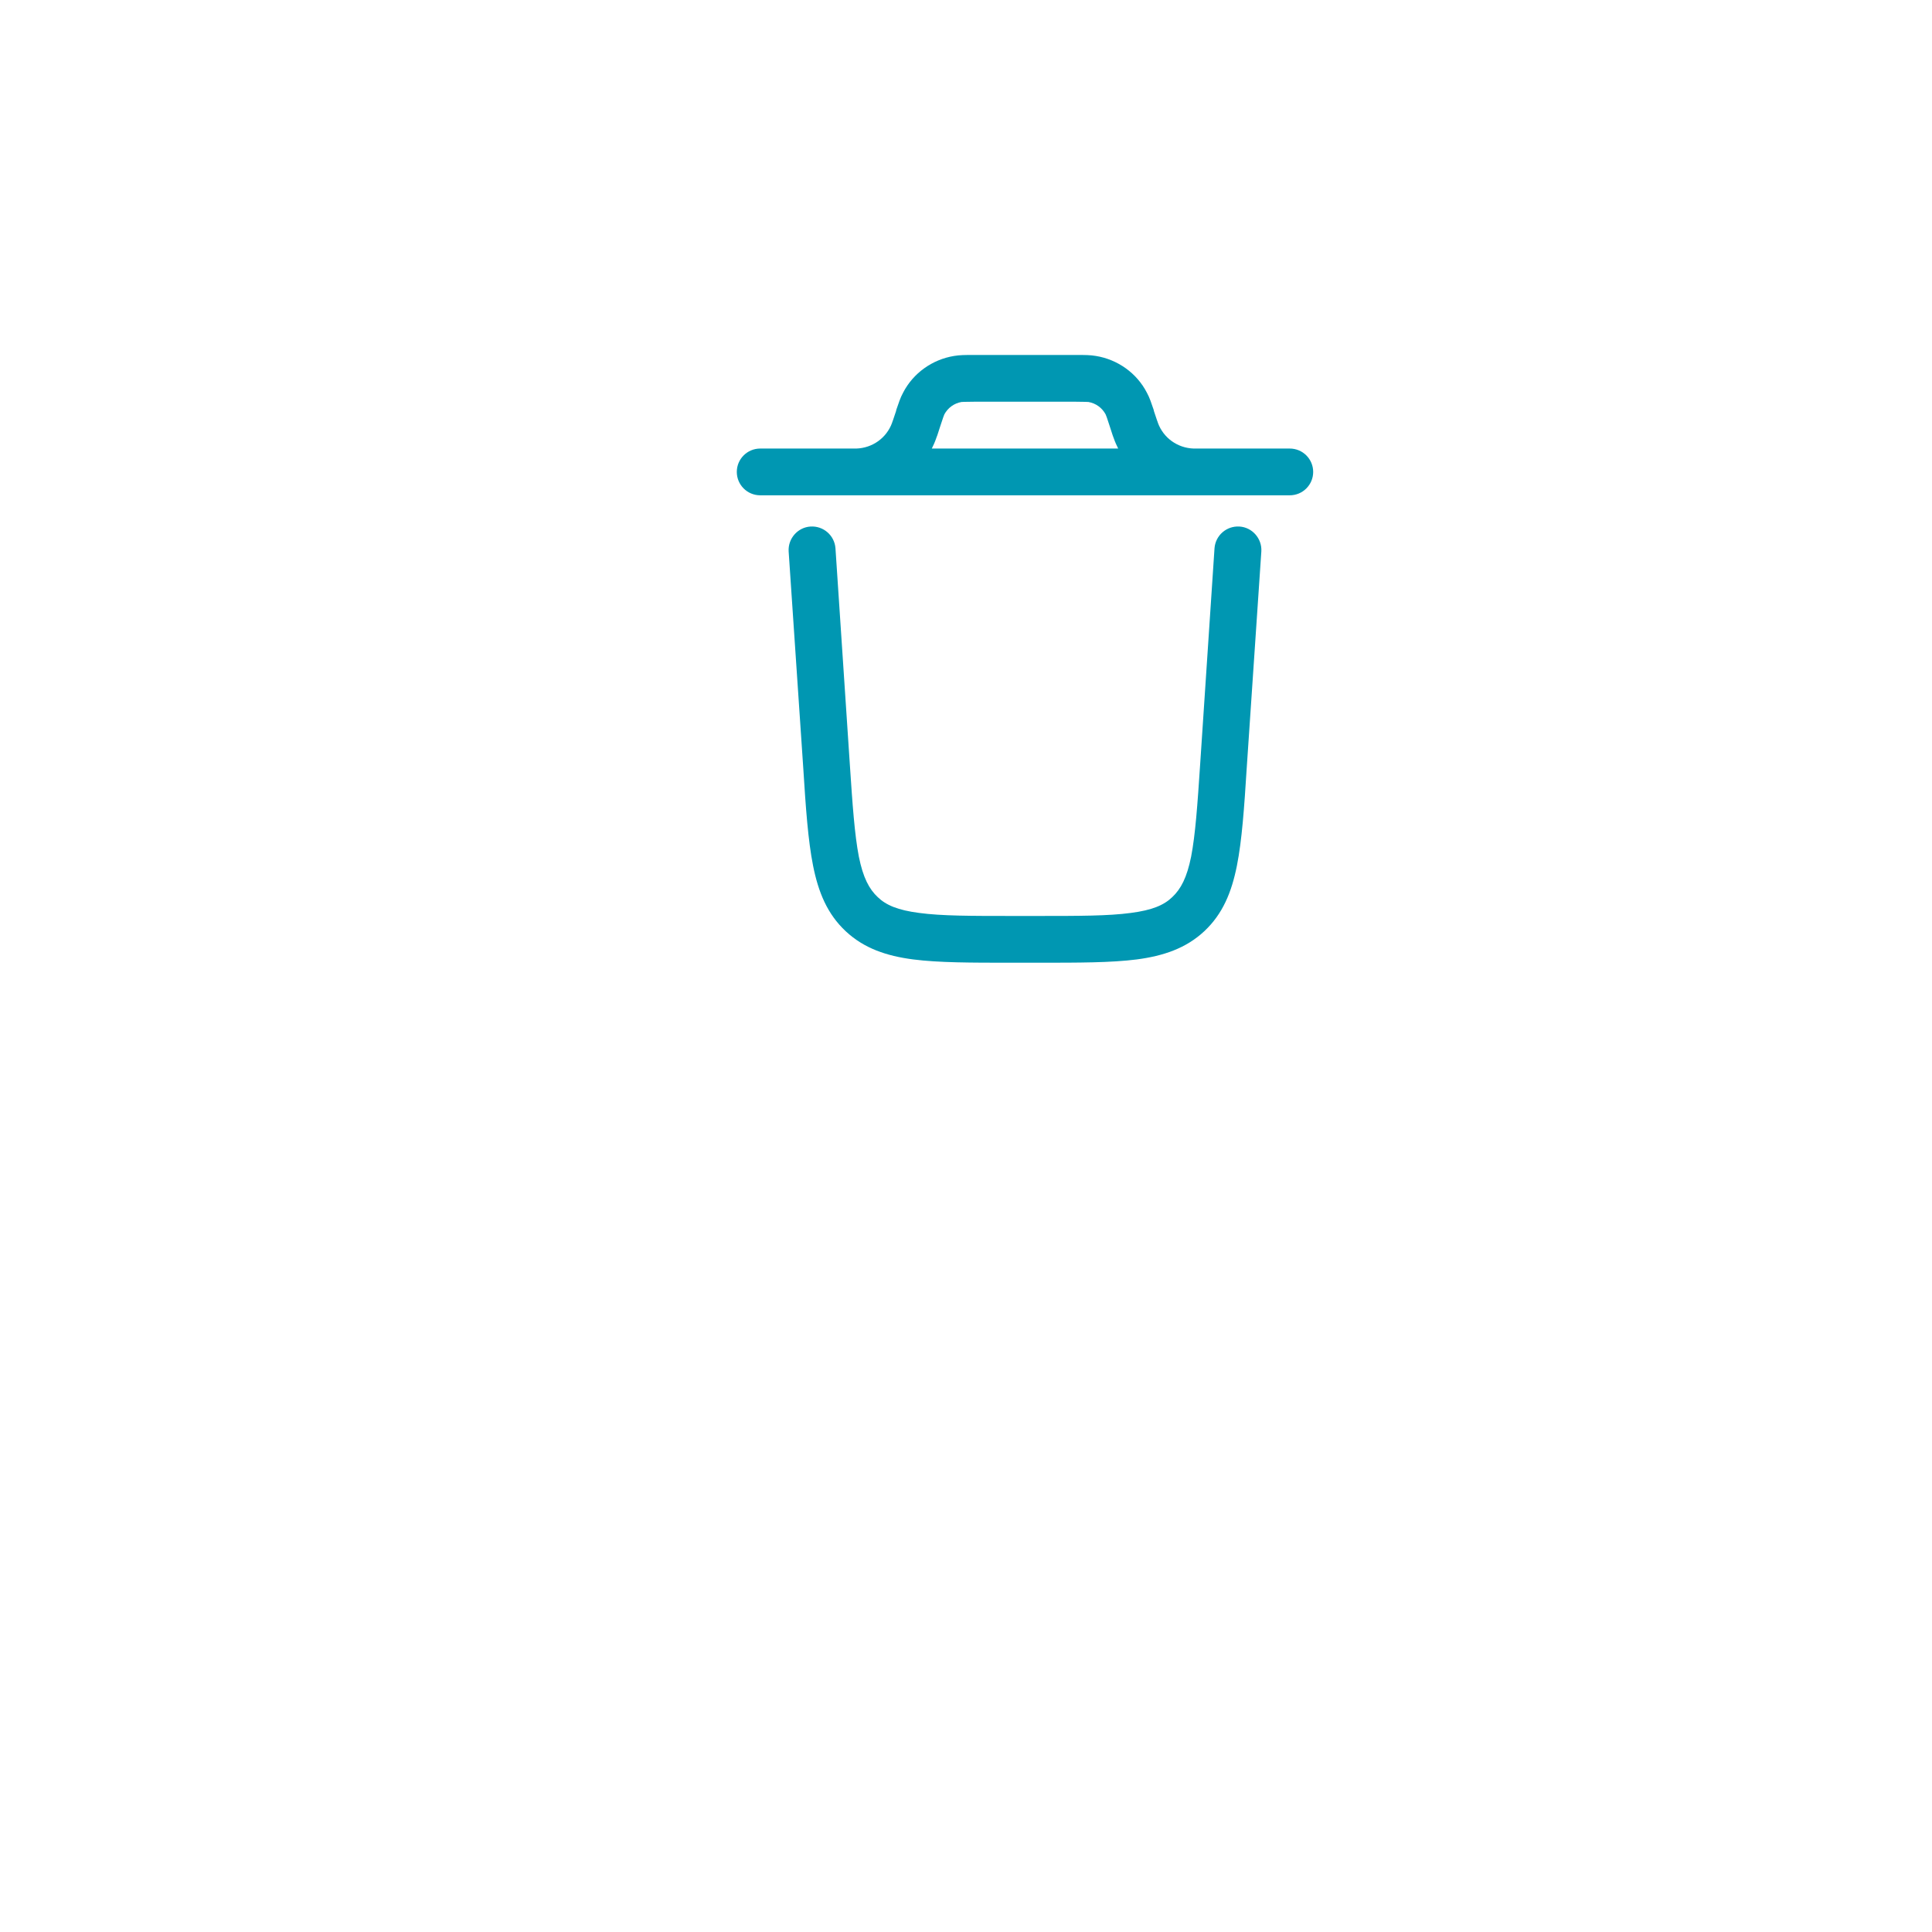
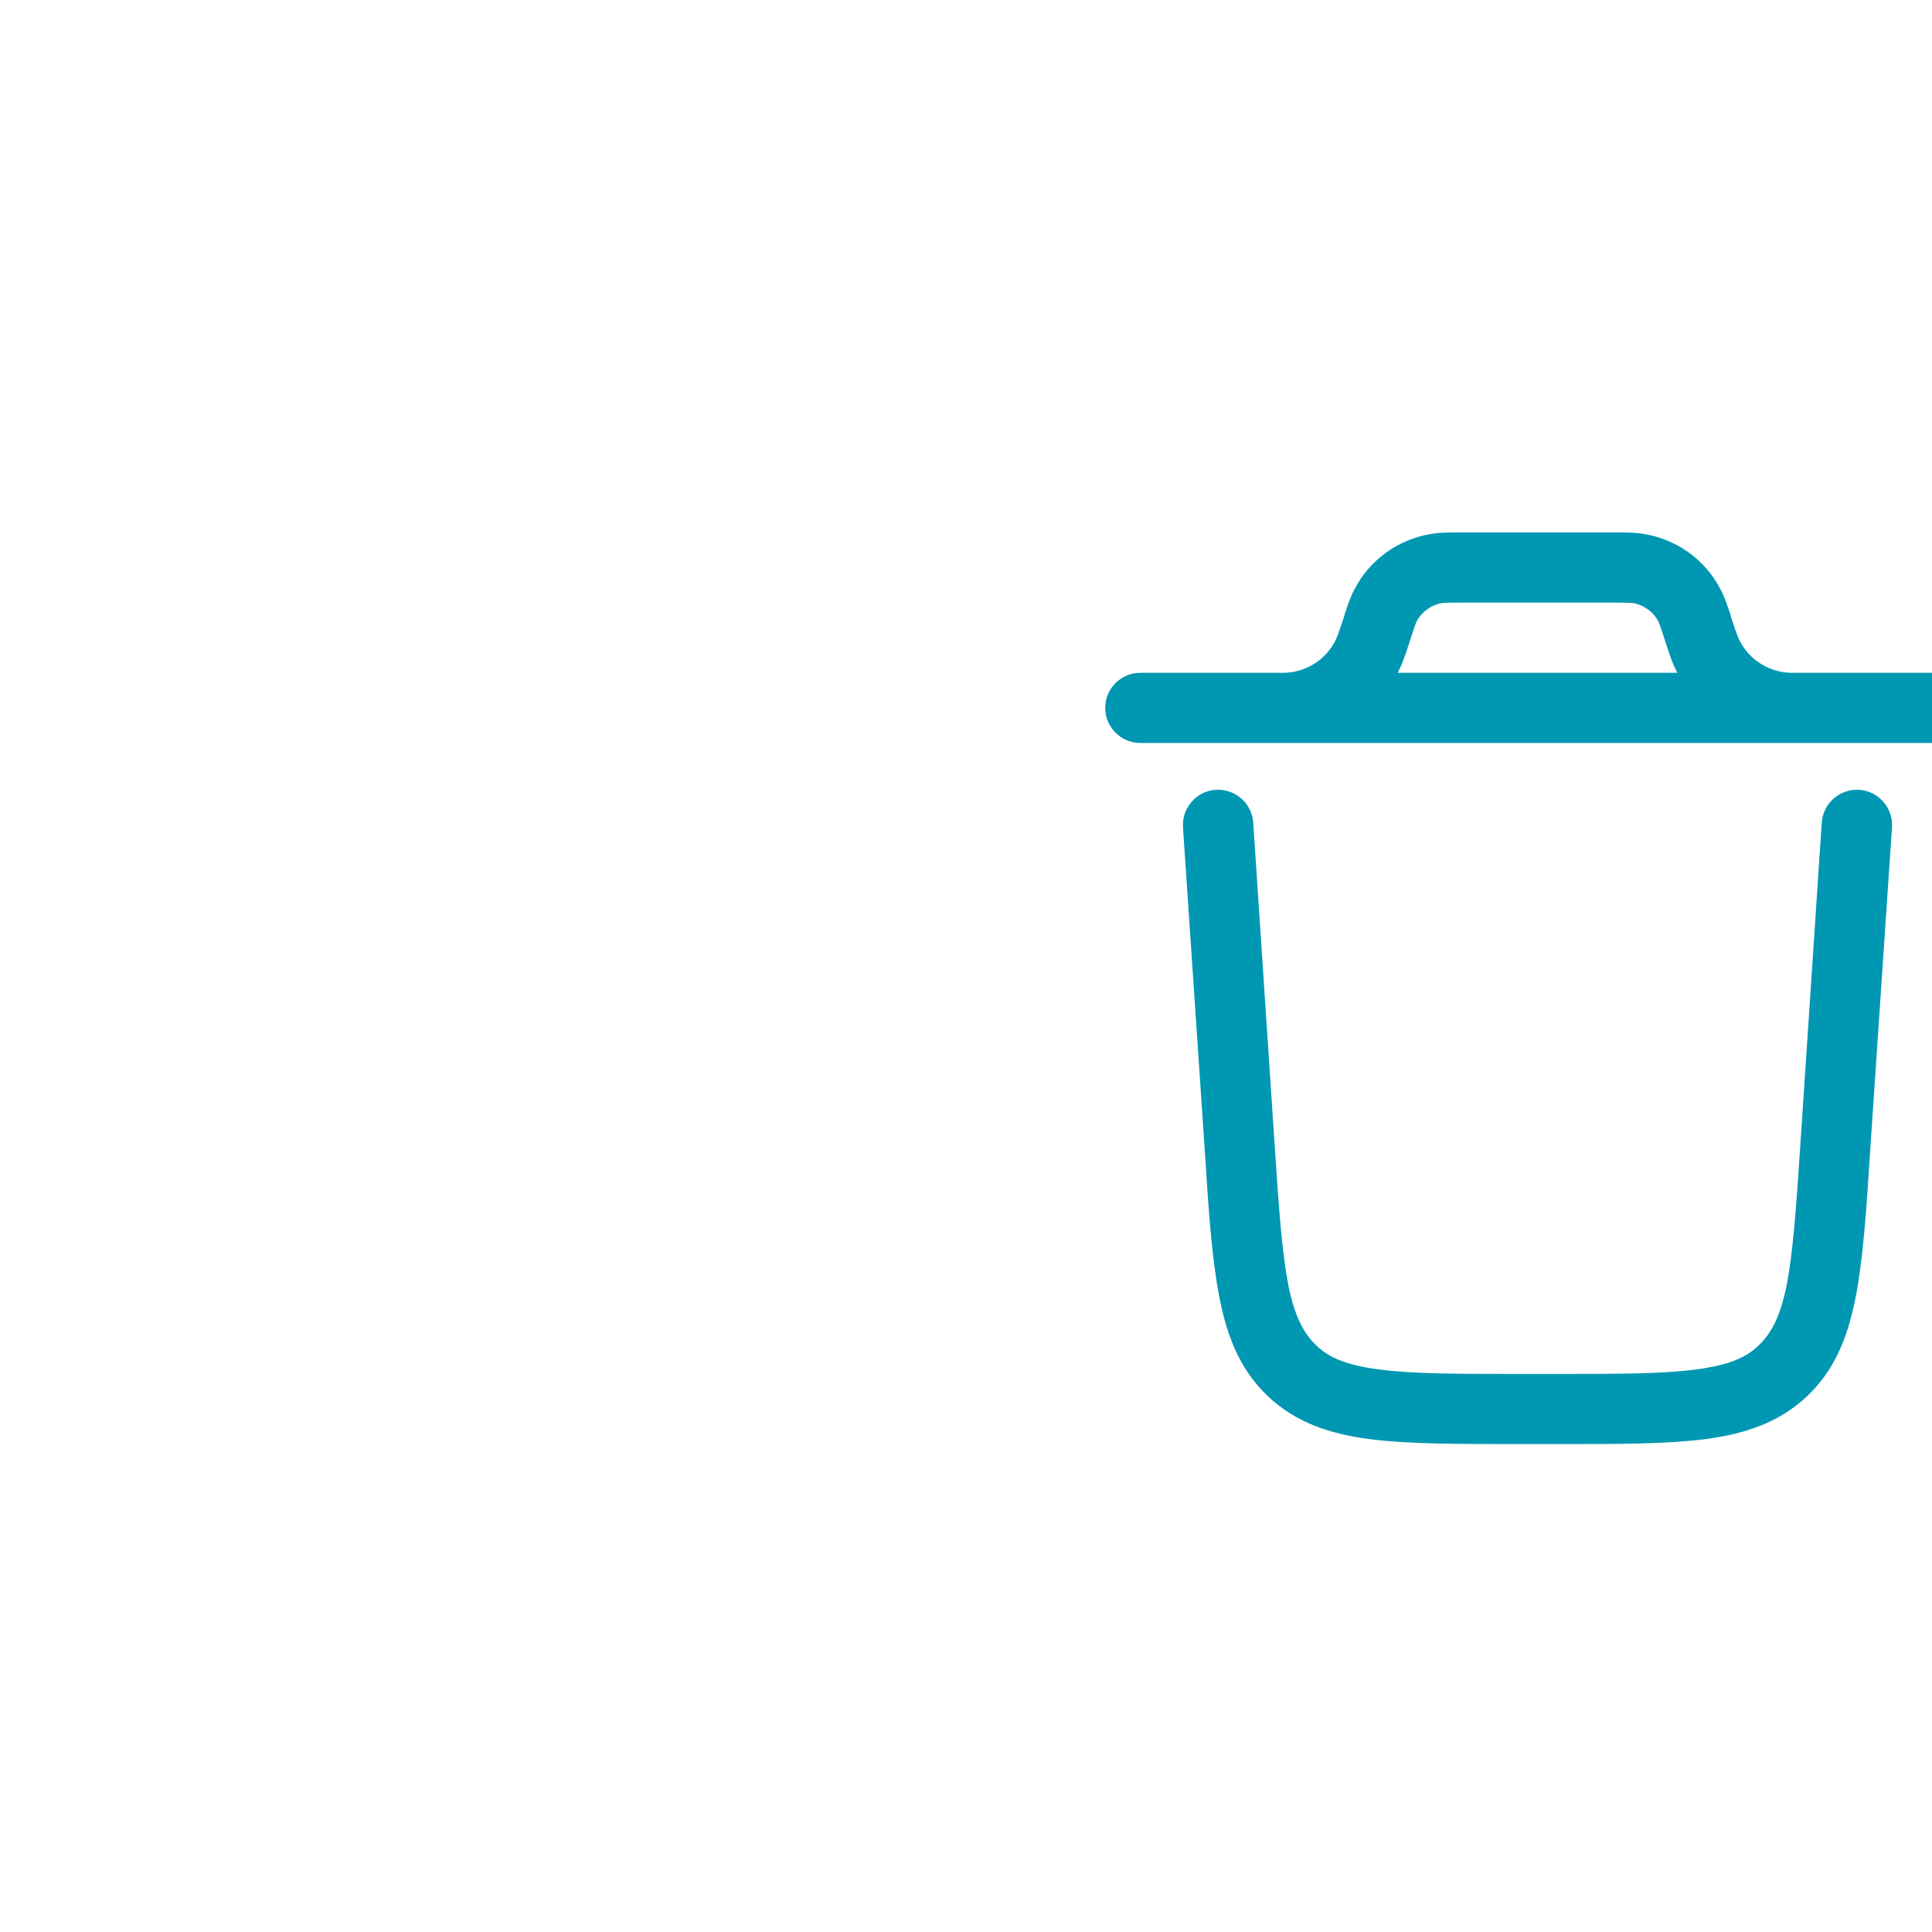
- <svg xmlns="http://www.w3.org/2000/svg" width="40" zoomAndPan="magnify" viewBox="0 0 30 30" height="40" preserveAspectRatio="xMidYMid meet" version="1.0">
+ <svg xmlns="http://www.w3.org/2000/svg" width="20" zoomAndPan="magnify" viewBox="0 0 20 20" height="20" preserveAspectRatio="xMidYMid meet" version="1.0">
  <path fill="#0097b2" d="M 12.586 8.176 C 12.785 8.164 12.957 8.312 12.973 8.512 L 13.195 11.852 C 13.238 12.504 13.27 12.957 13.336 13.301 C 13.402 13.629 13.496 13.805 13.629 13.93 C 13.758 14.055 13.941 14.133 14.273 14.176 C 14.621 14.223 15.074 14.223 15.73 14.223 L 16.102 14.223 C 16.758 14.223 17.211 14.223 17.559 14.176 C 17.891 14.133 18.074 14.055 18.203 13.93 C 18.336 13.805 18.43 13.629 18.496 13.301 C 18.562 12.957 18.594 12.504 18.637 11.852 L 18.859 8.512 C 18.875 8.312 19.047 8.164 19.246 8.176 C 19.445 8.188 19.598 8.363 19.586 8.562 L 19.359 11.926 C 19.32 12.547 19.285 13.047 19.207 13.441 C 19.125 13.852 18.988 14.191 18.699 14.461 C 18.414 14.727 18.062 14.844 17.652 14.898 C 17.254 14.949 16.75 14.949 16.129 14.949 L 15.703 14.949 C 15.082 14.949 14.578 14.949 14.18 14.898 C 13.766 14.844 13.418 14.727 13.133 14.461 C 12.844 14.191 12.707 13.852 12.625 13.441 C 12.547 13.047 12.512 12.547 12.473 11.926 L 12.246 8.562 C 12.234 8.363 12.387 8.188 12.586 8.176 Z M 12.586 8.176 " fill-opacity="1" fill-rule="evenodd" />
  <path fill="#0097b2" d="M 15.121 5.512 L 15.098 5.512 C 14.992 5.512 14.902 5.512 14.816 5.527 C 14.477 5.582 14.18 5.793 14.023 6.098 C 13.98 6.176 13.953 6.262 13.918 6.363 L 13.914 6.383 L 13.867 6.523 C 13.855 6.551 13.855 6.559 13.852 6.566 C 13.766 6.801 13.547 6.957 13.297 6.965 C 13.293 6.965 13.285 6.965 13.254 6.965 L 11.805 6.965 C 11.602 6.965 11.441 7.129 11.441 7.328 C 11.441 7.527 11.602 7.691 11.805 7.691 L 20.027 7.691 C 20.23 7.691 20.391 7.527 20.391 7.328 C 20.391 7.129 20.23 6.965 20.027 6.965 L 18.578 6.965 C 18.547 6.965 18.539 6.965 18.535 6.965 C 18.285 6.957 18.066 6.801 17.98 6.566 C 17.977 6.559 17.977 6.551 17.965 6.523 L 17.918 6.383 L 17.914 6.363 C 17.879 6.262 17.852 6.176 17.809 6.098 C 17.652 5.793 17.355 5.582 17.016 5.527 C 16.93 5.512 16.84 5.512 16.734 5.512 Z M 14.535 6.812 C 14.516 6.867 14.492 6.918 14.469 6.965 L 17.363 6.965 C 17.34 6.918 17.316 6.867 17.297 6.812 L 17.277 6.758 L 17.23 6.613 C 17.188 6.48 17.176 6.453 17.168 6.434 C 17.113 6.332 17.016 6.262 16.902 6.242 C 16.879 6.242 16.852 6.238 16.711 6.238 L 15.121 6.238 C 14.98 6.238 14.953 6.242 14.93 6.242 C 14.816 6.262 14.719 6.332 14.664 6.434 C 14.656 6.453 14.645 6.48 14.602 6.613 L 14.555 6.758 C 14.547 6.781 14.539 6.797 14.535 6.812 Z M 14.535 6.812 " fill-opacity="1" fill-rule="evenodd" />
</svg>
